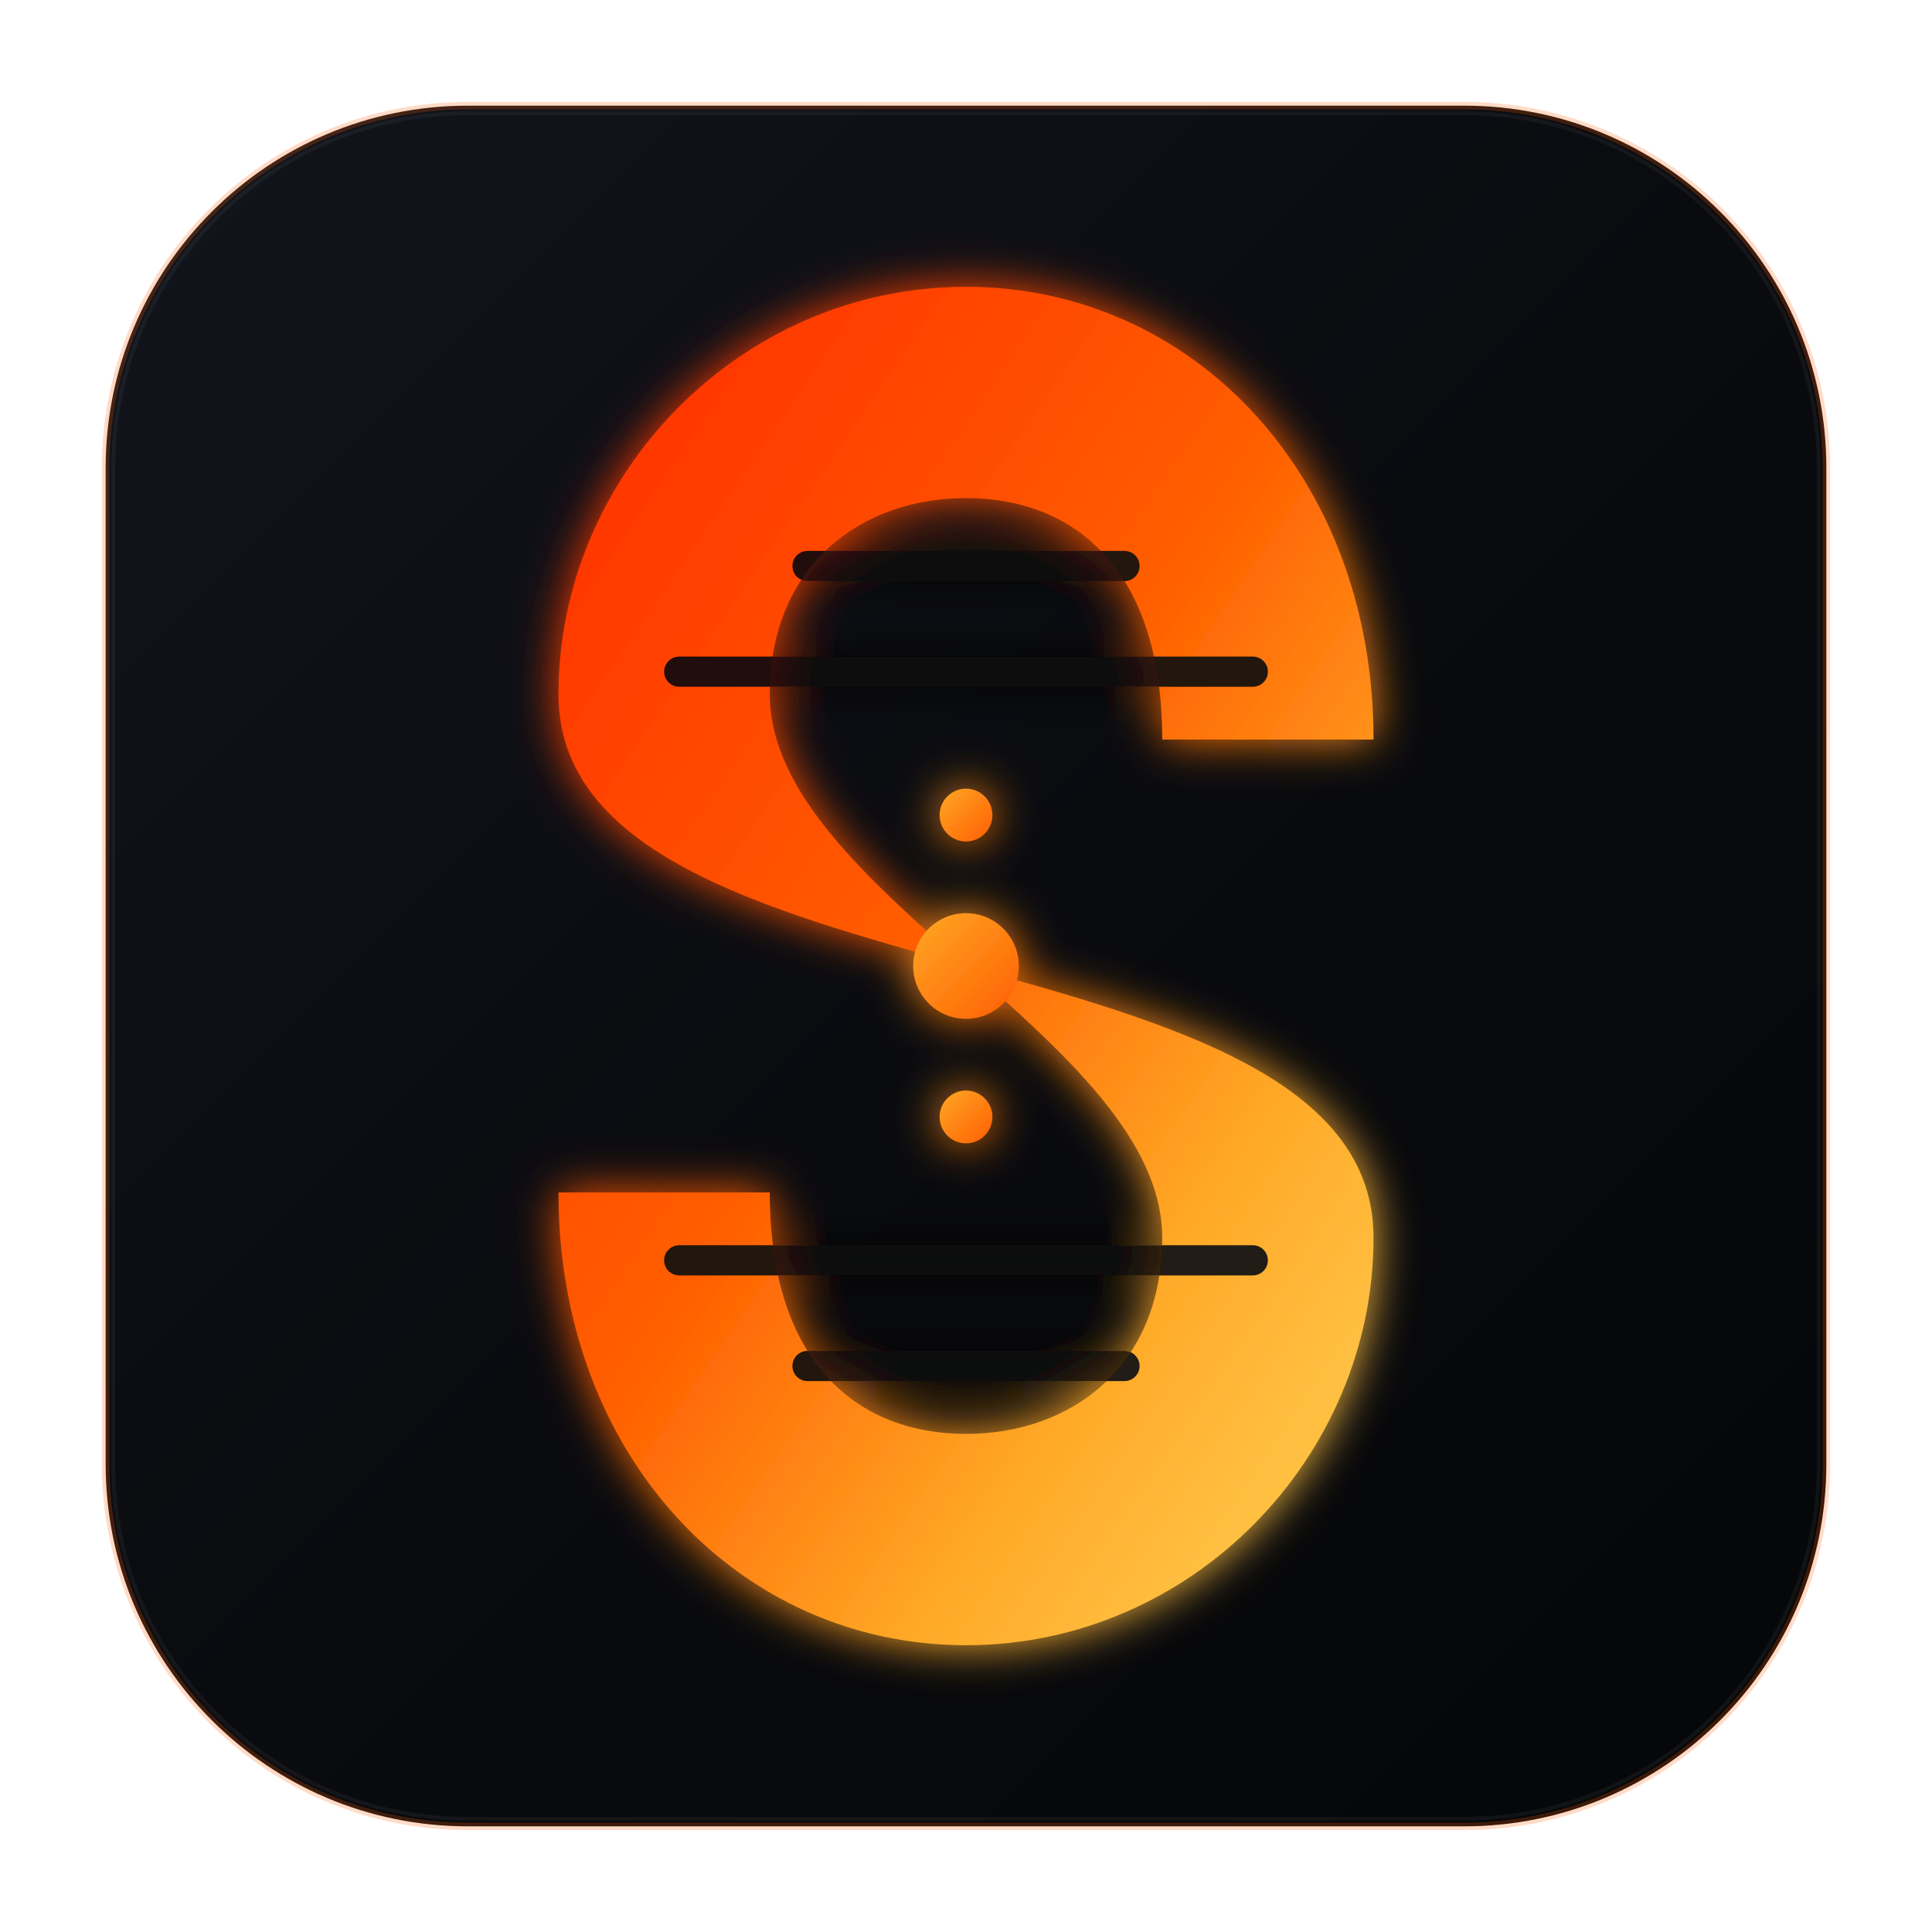
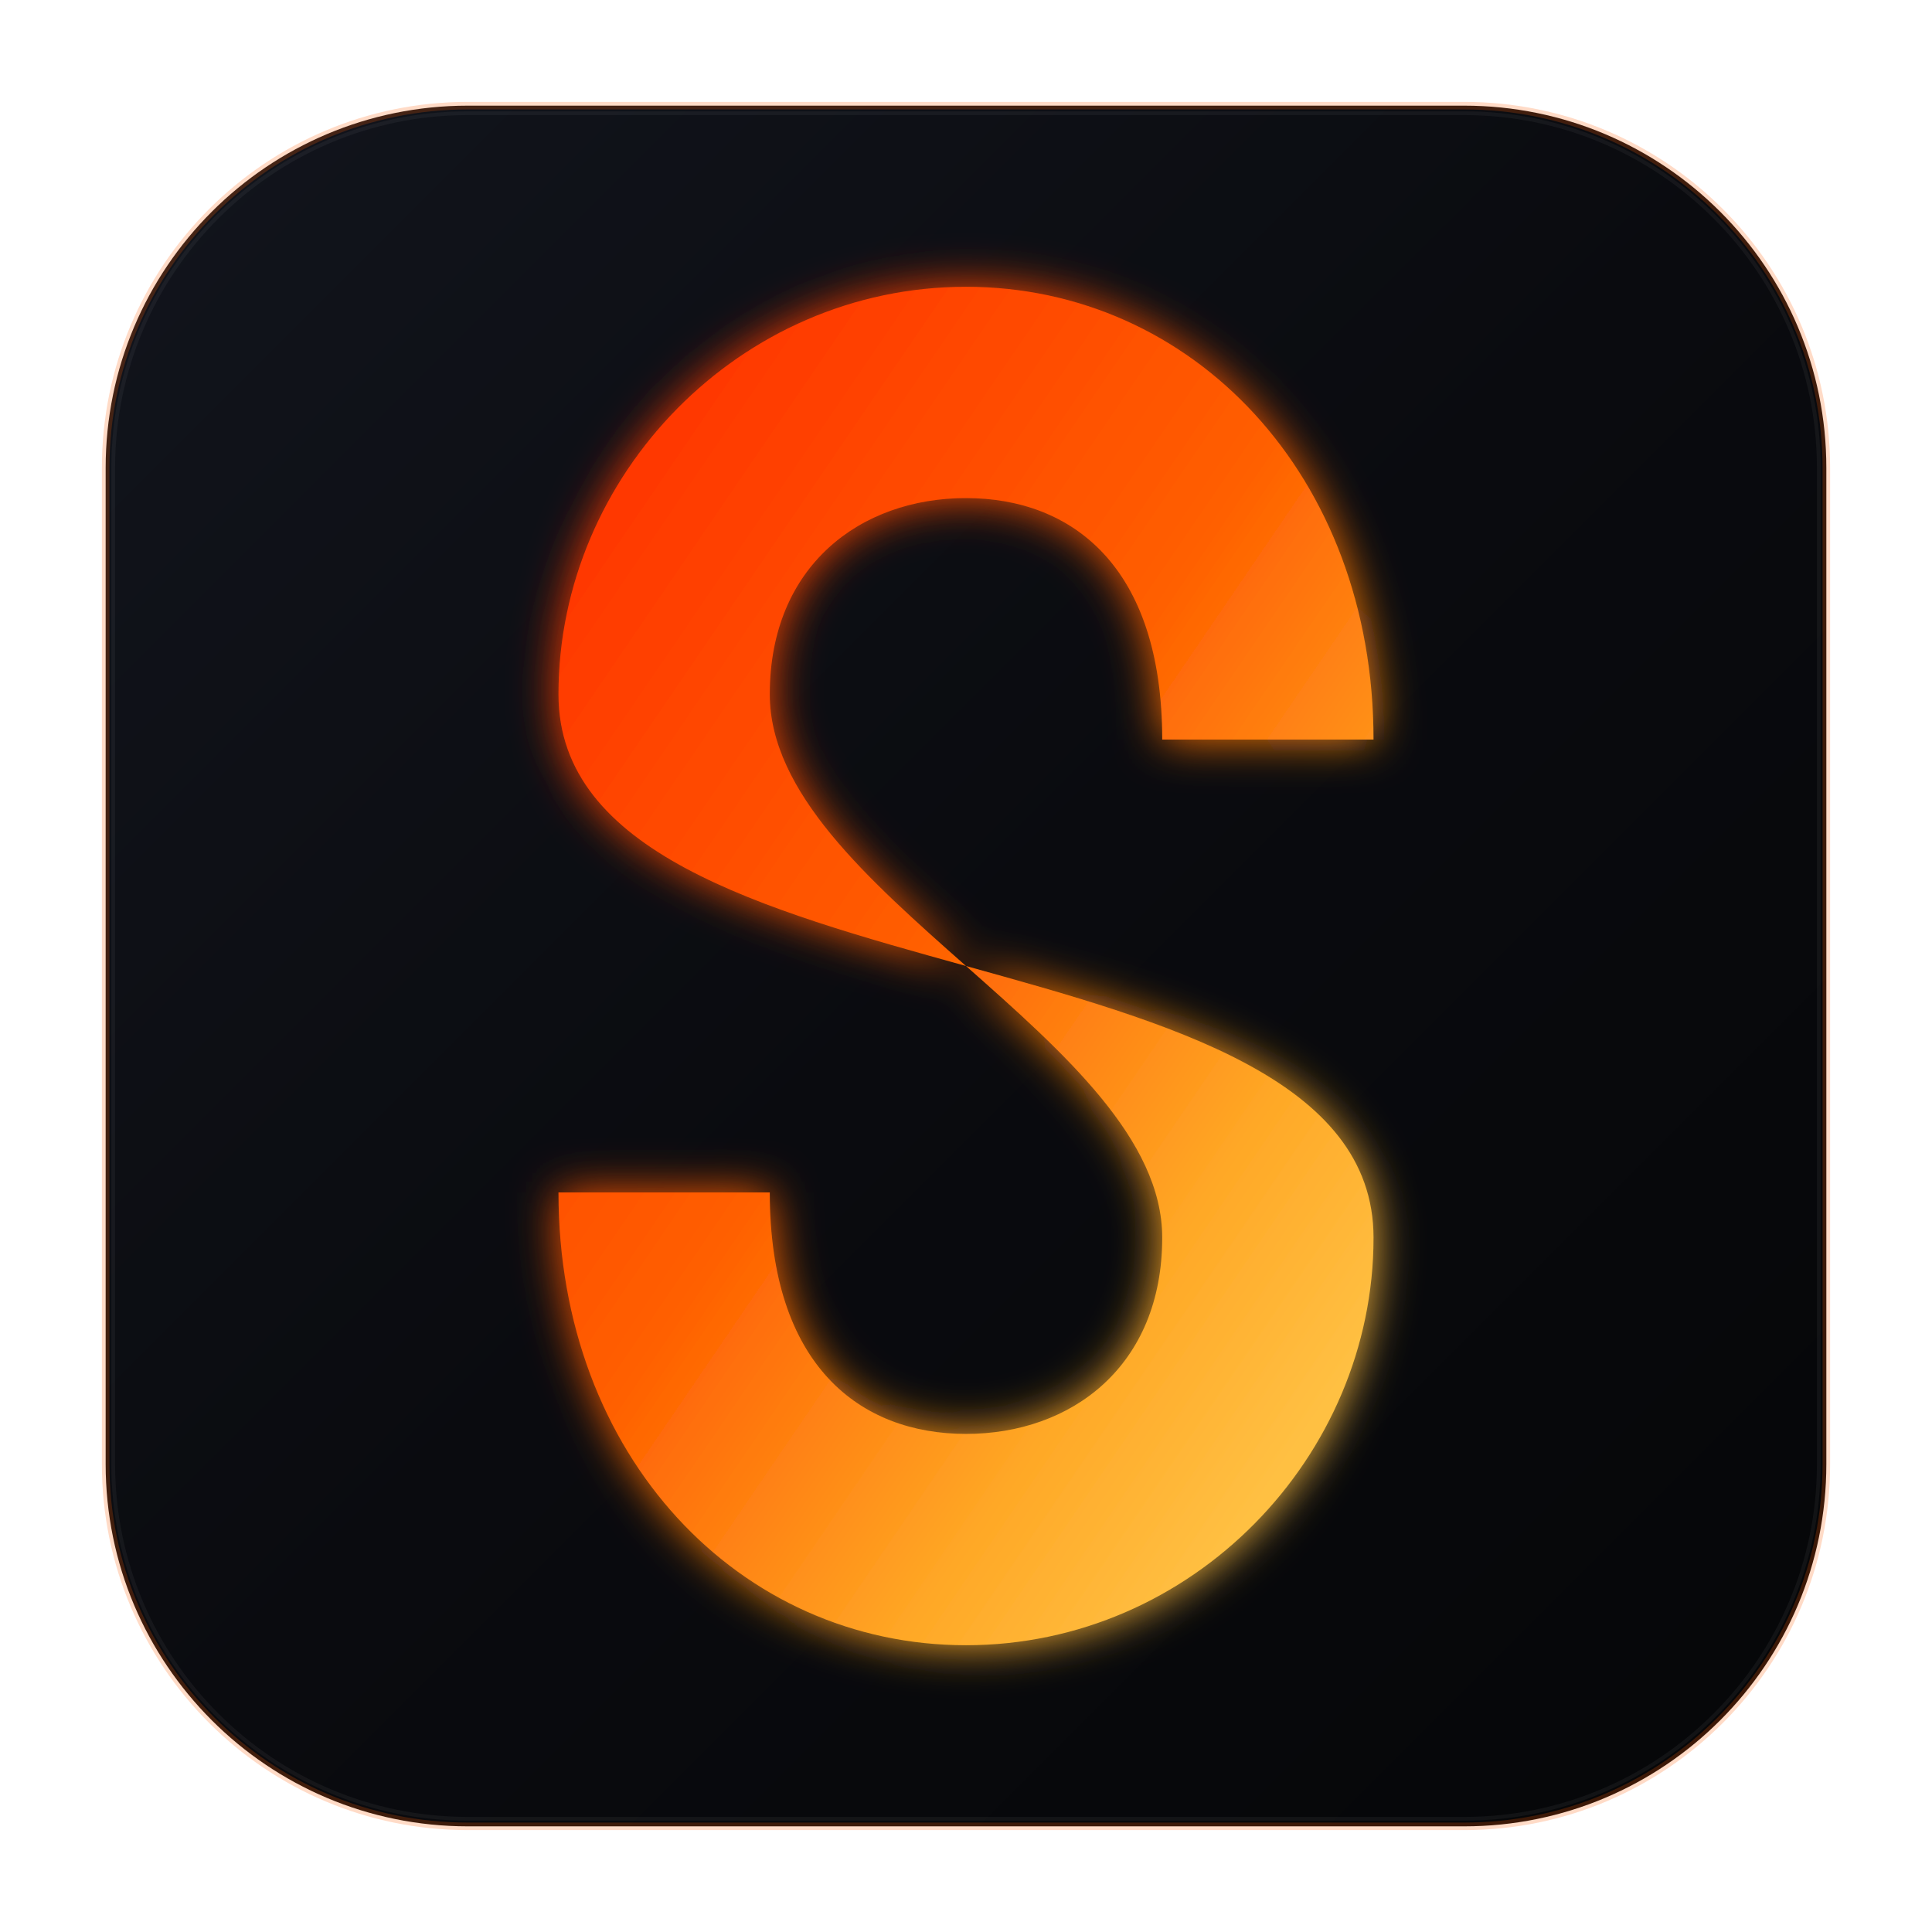
<svg xmlns="http://www.w3.org/2000/svg" width="512" height="512" viewBox="0 0 512 512" fill="none">
  <defs>
    <linearGradient id="scBgGrad" x1="0%" y1="0%" x2="100%" y2="100%">
      <stop offset="0%" stop-color="#12151D" />
      <stop offset="50%" stop-color="#0A0B0F" />
      <stop offset="100%" stop-color="#050608" />
    </linearGradient>
    <linearGradient id="scWaveGrad" x1="15%" y1="10%" x2="85%" y2="90%">
      <stop offset="0%" stop-color="#FF3800" />
      <stop offset="45%" stop-color="#FF5E00" />
      <stop offset="80%" stop-color="#FFA826" />
      <stop offset="100%" stop-color="#FFC043" />
    </linearGradient>
    <linearGradient id="scCoreGrad" x1="0%" y1="0%" x2="100%" y2="100%">
      <stop offset="0%" stop-color="#FFA826" />
      <stop offset="100%" stop-color="#FF5E00" />
    </linearGradient>
    <filter id="scSubtleBloom" x="-15%" y="-15%" width="130%" height="130%">
      <feGaussianBlur stdDeviation="6" result="blur" />
      <feComposite in="SourceGraphic" in2="blur" operator="over" />
    </filter>
  </defs>
  <rect x="28" y="28" width="456" height="456" rx="96" fill="url(#scBgGrad)" stroke="rgba(255, 94, 0, 0.22)" stroke-width="2" />
  <rect x="30" y="30" width="452" height="452" rx="94" fill="none" stroke="rgba(255, 255, 255, 0.05)" stroke-width="1" />
  <g filter="url(#scSubtleBloom)">
    <path d="M 364 196 C 364 126 316 76 256 76 C 196 76 148 126 148 184 C 148 268 364 244 364 328 C 364 386 316 436 256 436 C 196 436 148 386 148 316 L 204 316 C 204 362 228 380 256 380 C 284 380 308 362 308 328 C 308 276 204 236 204 184 C 204 150 228 132 256 132 C 284 132 308 150 308 196 Z" fill="url(#scWaveGrad)" />
-     <rect x="210" y="146" width="92" height="8" rx="4" fill="#0A0B0F" opacity="0.9" />
-     <rect x="176" y="174" width="160" height="8" rx="4" fill="#0A0B0F" opacity="0.9" />
-     <rect x="176" y="330" width="160" height="8" rx="4" fill="#0A0B0F" opacity="0.9" />
-     <rect x="210" y="358" width="92" height="8" rx="4" fill="#0A0B0F" opacity="0.9" />
-     <circle cx="256" cy="256" r="14" fill="url(#scCoreGrad)" />
-     <circle cx="256" cy="216" r="7" fill="url(#scCoreGrad)" />
-     <circle cx="256" cy="296" r="7" fill="url(#scCoreGrad)" />
  </g>
</svg>
